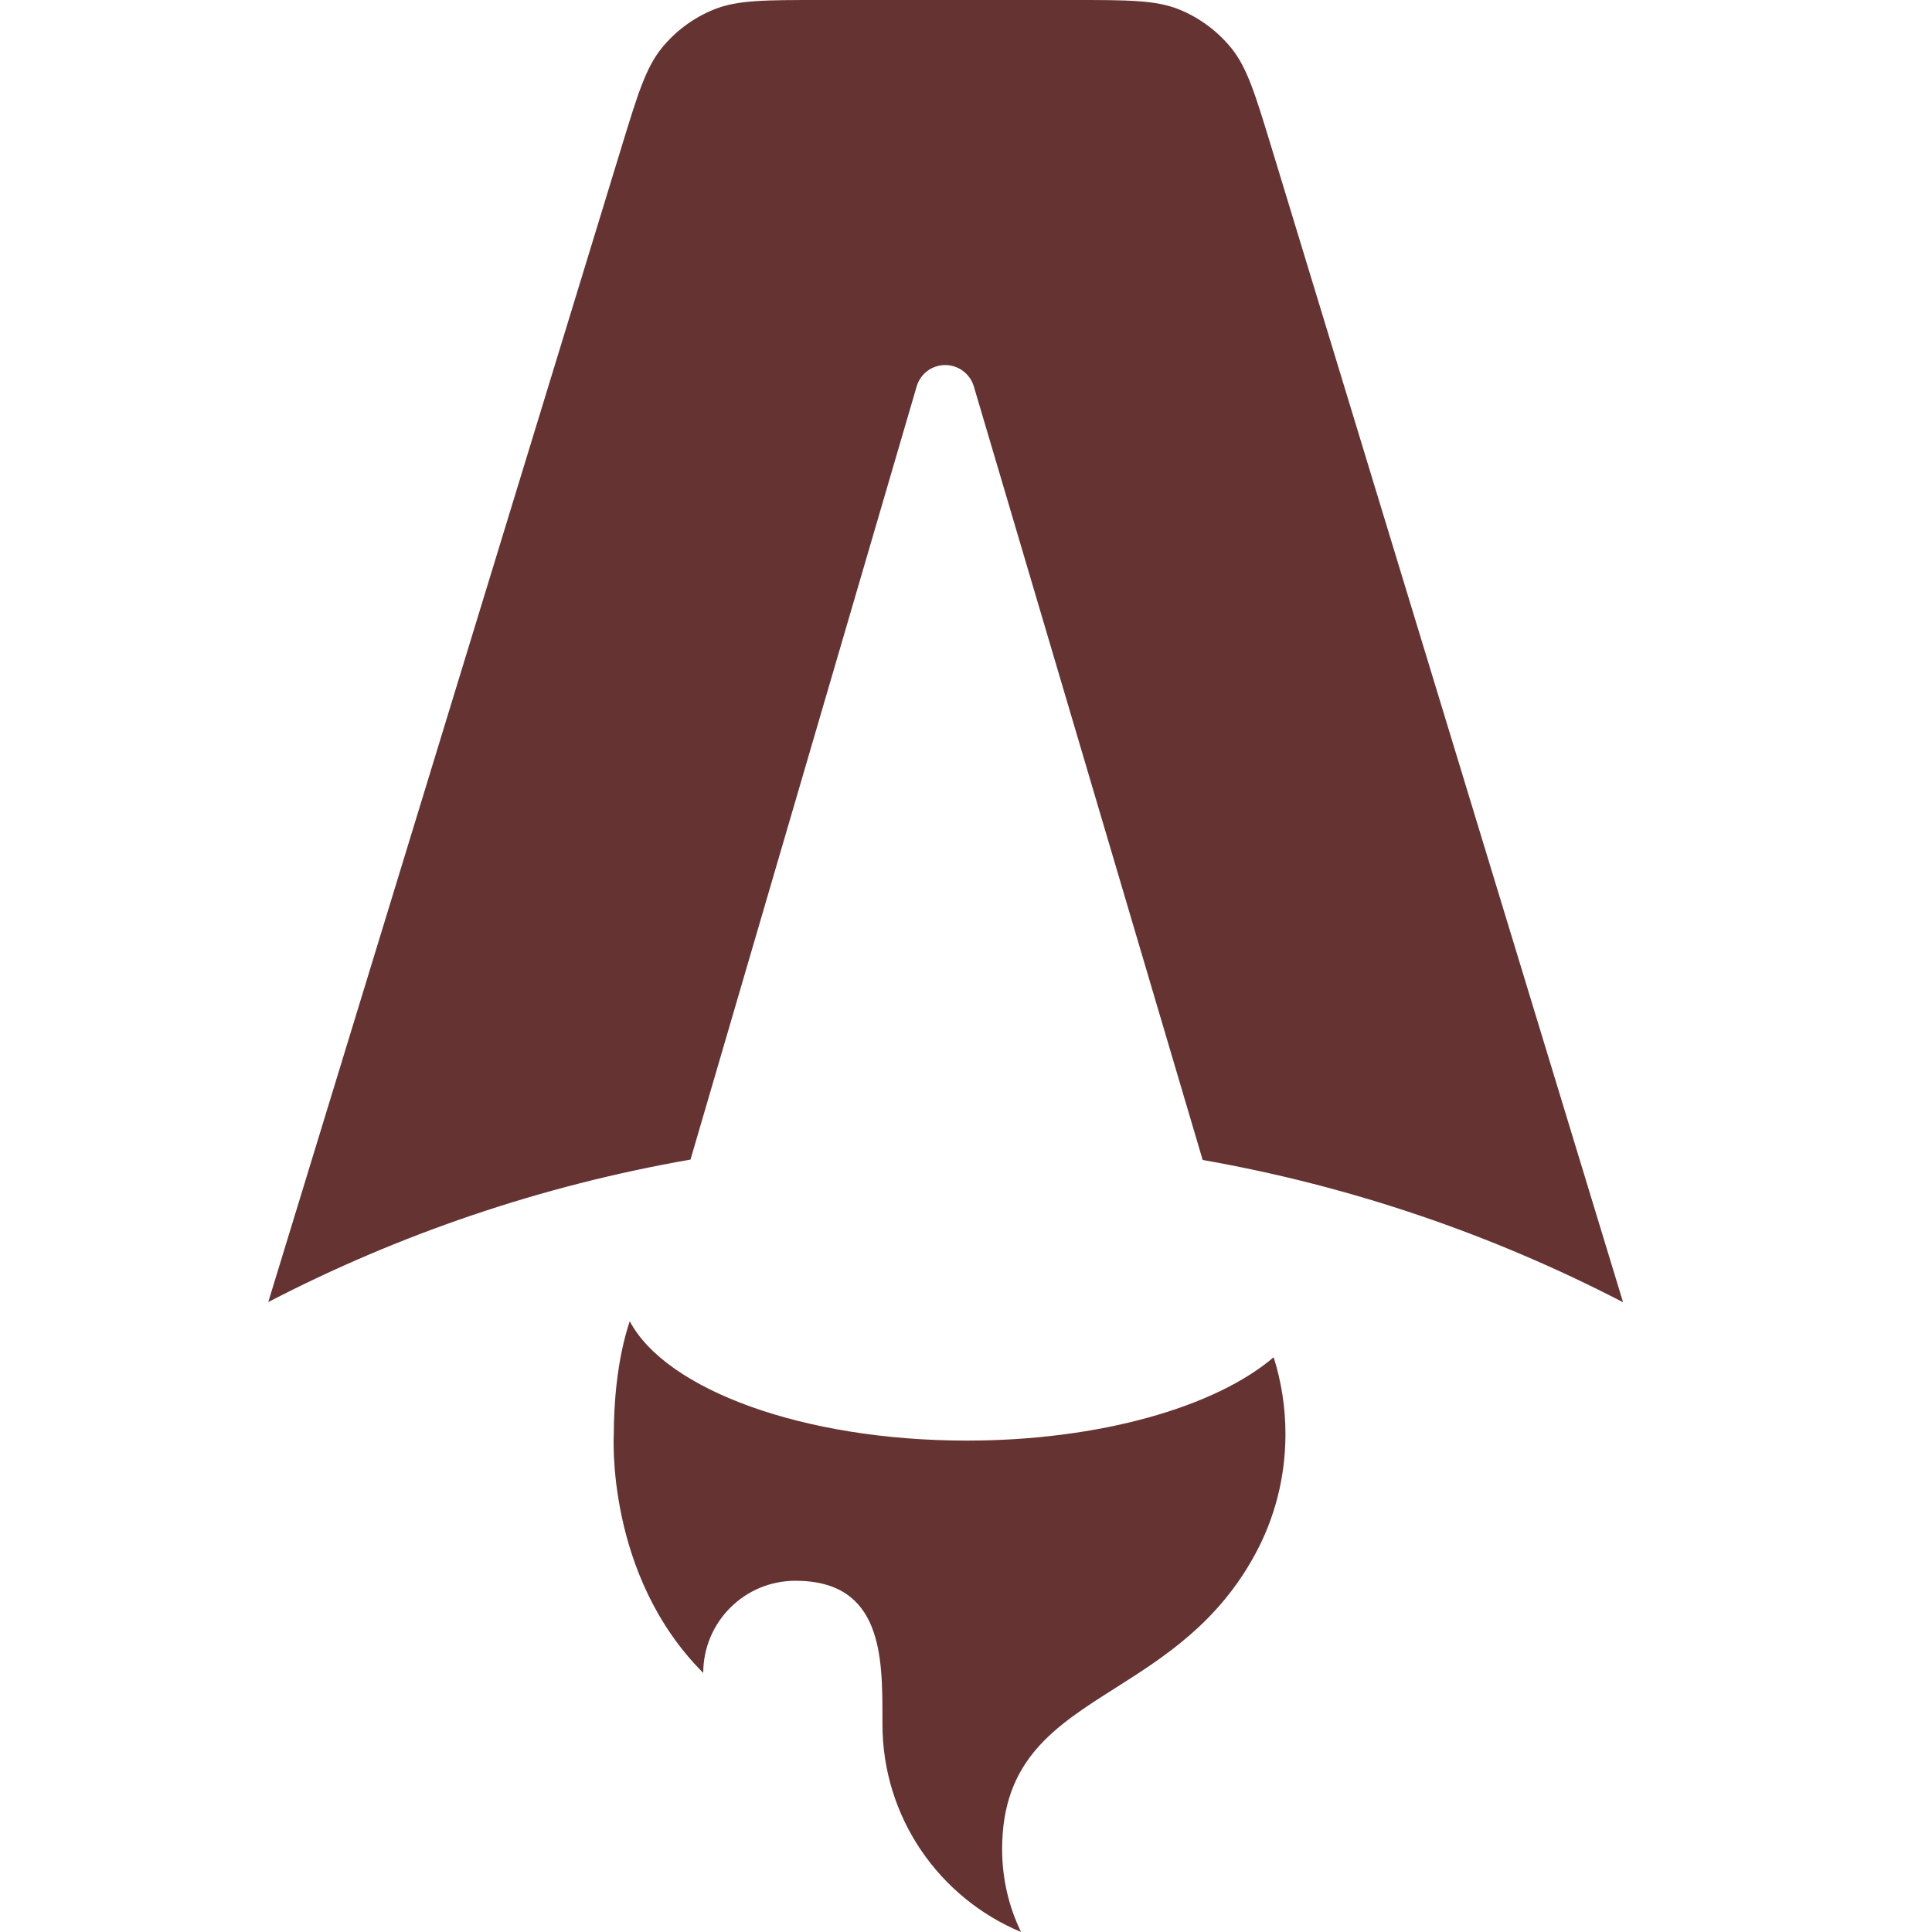
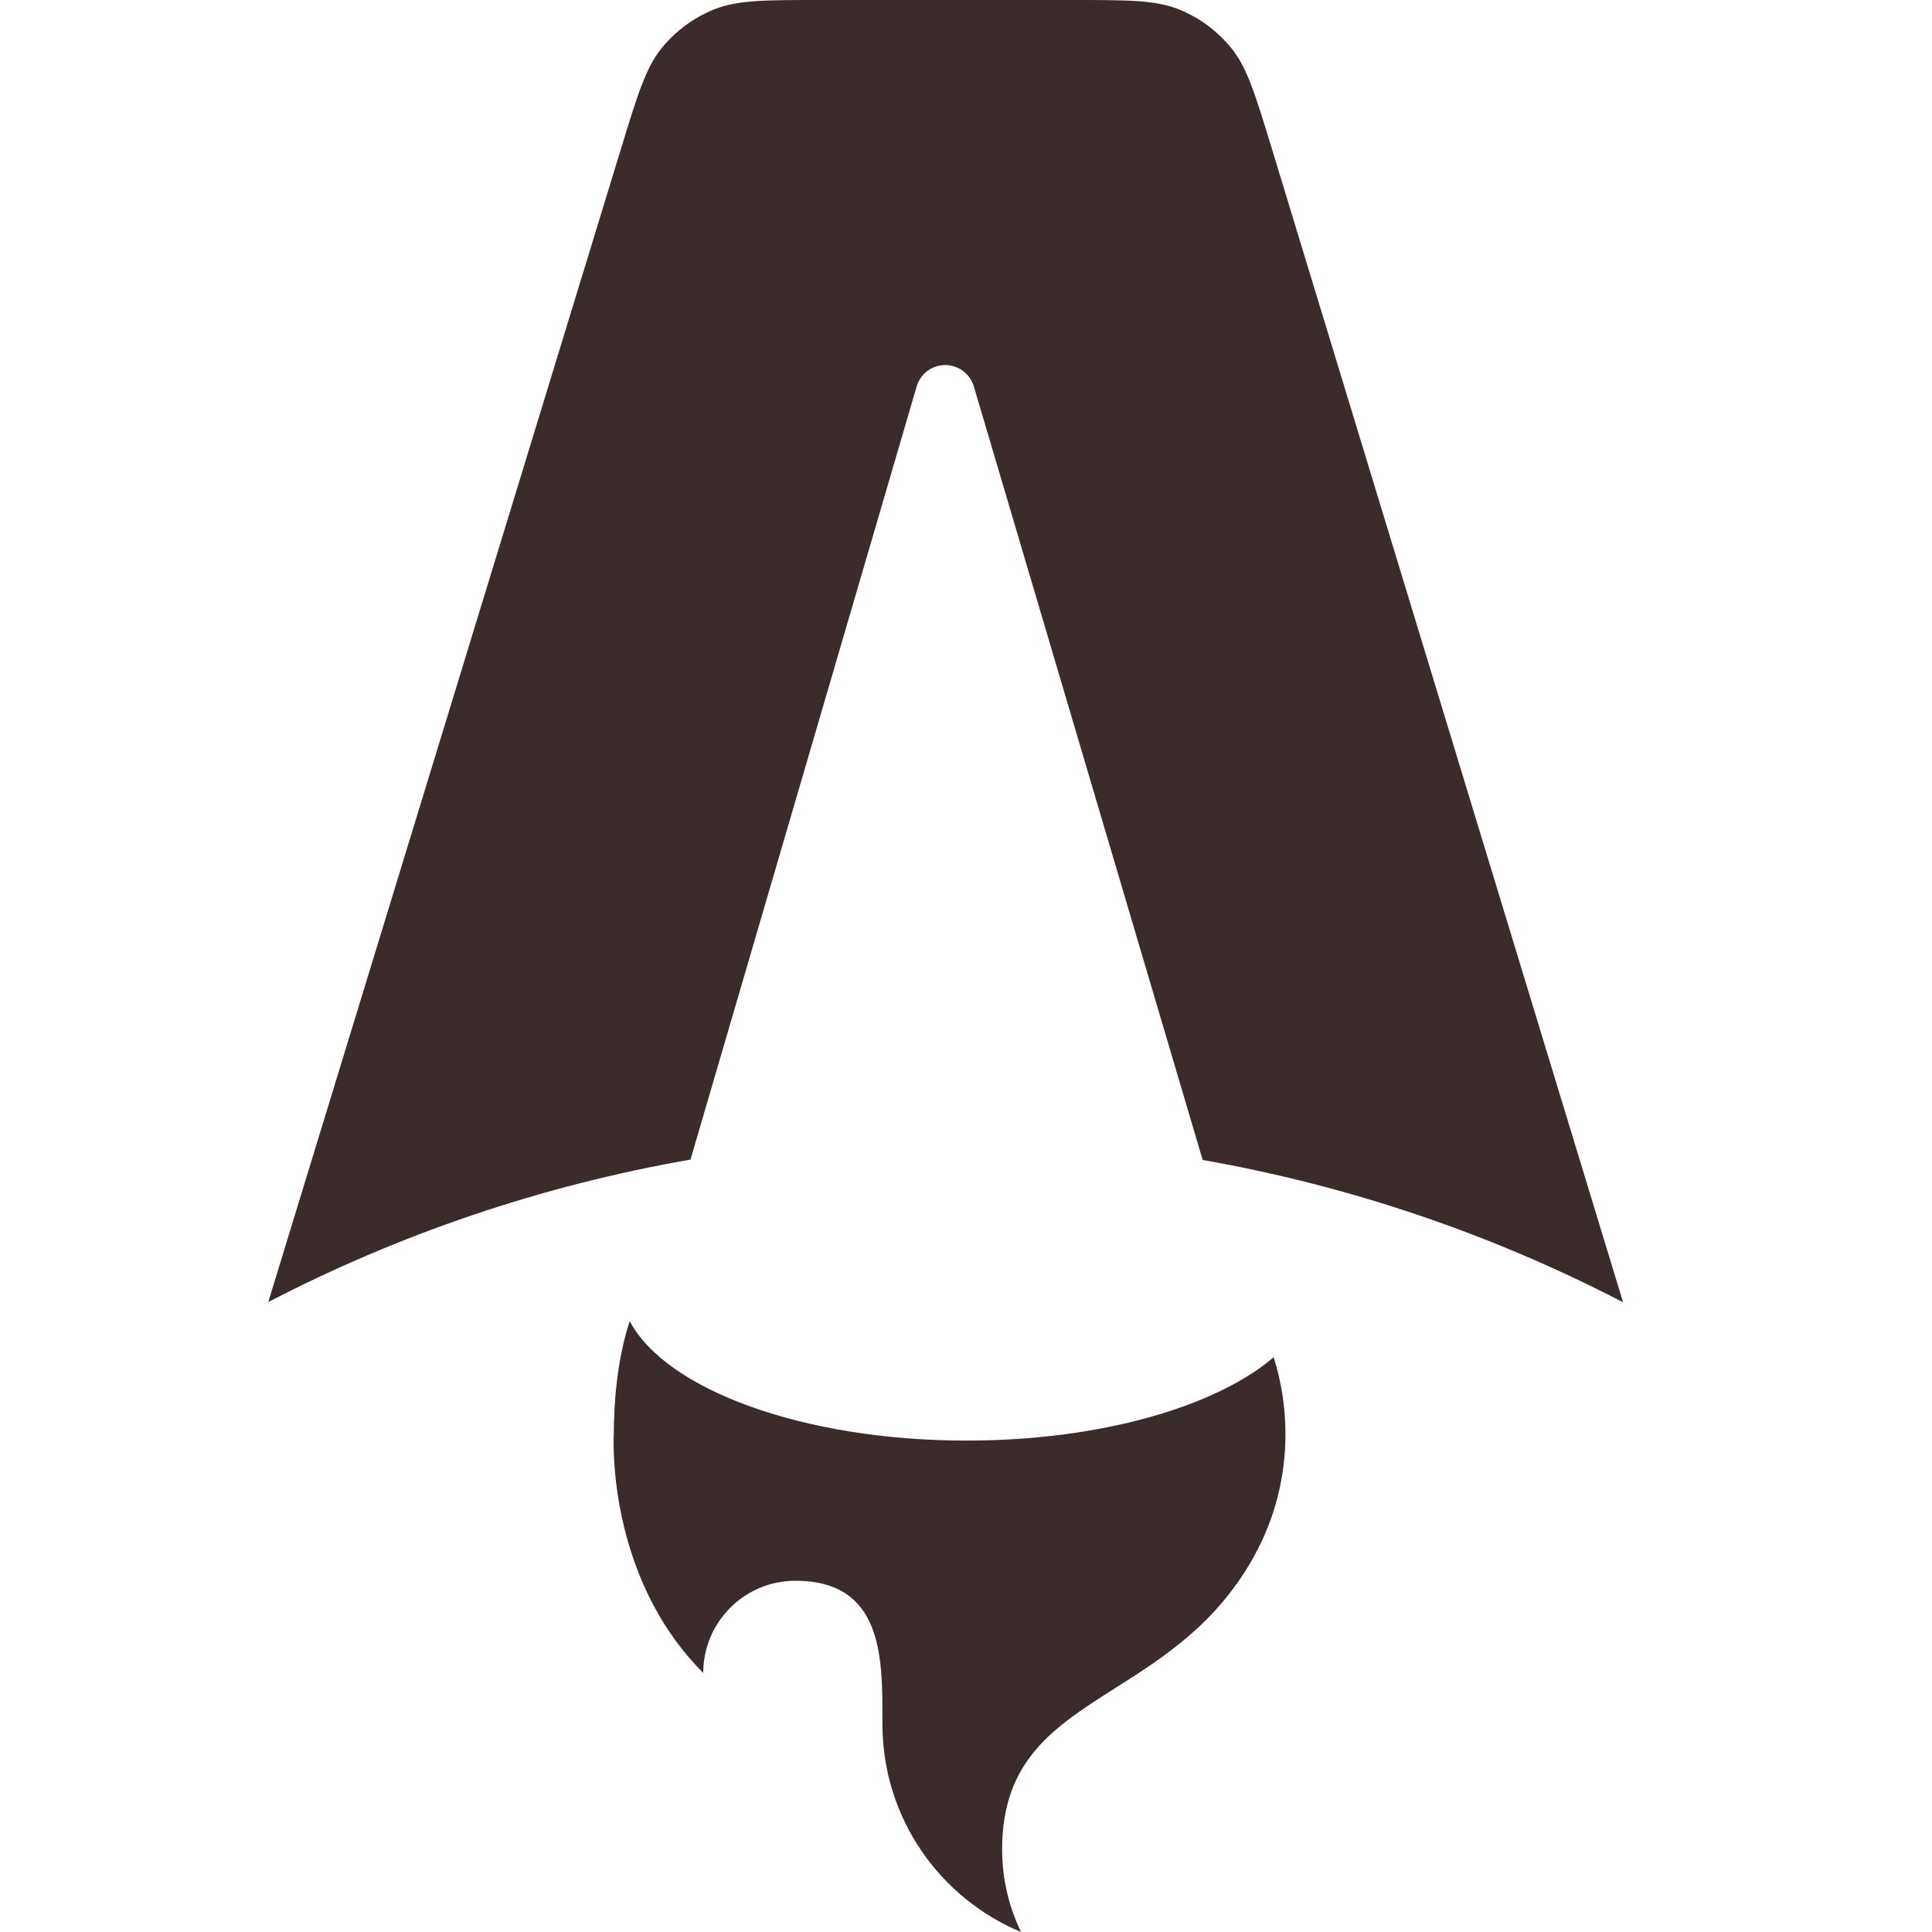
<svg xmlns="http://www.w3.org/2000/svg" width="20" height="20" viewBox="0 0 20 20" fill="none">
-   <path fill-rule="evenodd" clip-rule="evenodd" d="M13.162 1.525C12.995 0.978 12.912 0.704 12.749 0.501C12.604 0.322 12.417 0.183 12.204 0.097C11.962 0 11.676 0 11.104 0H8.492C7.92 0 7.635 0 7.393 0.097C7.18 0.183 6.993 0.321 6.848 0.5C6.685 0.703 6.601 0.976 6.434 1.522L6.434 1.522H6.434L2.777 13.479C4.128 12.778 5.598 12.274 7.148 12.004L9.489 4.001C9.527 3.869 9.648 3.779 9.785 3.779C9.921 3.779 10.042 3.869 10.081 4L12.45 12.008C13.993 12.279 15.456 12.783 16.802 13.481L13.162 1.525ZM10.008 14.913C11.387 14.913 12.585 14.563 13.185 14.05C13.264 14.301 13.307 14.568 13.307 14.845C13.307 15.296 13.194 15.72 12.993 16.09C12.608 16.8 12.051 17.154 11.548 17.473L11.548 17.473C10.917 17.873 10.374 18.218 10.374 19.143C10.374 19.45 10.444 19.741 10.57 20C9.727 19.649 9.135 18.818 9.135 17.848L9.135 17.791V17.791C9.135 17.152 9.136 16.364 8.234 16.364C7.707 16.364 7.28 16.791 7.28 17.318C6.265 16.303 6.354 14.845 6.354 14.845C6.354 14.548 6.384 14.083 6.519 13.677C6.895 14.386 8.315 14.913 10.008 14.913Z" fill="#663333" />
+   <path fill-rule="evenodd" clip-rule="evenodd" d="M13.162 1.525C12.995 0.978 12.912 0.704 12.749 0.501C12.604 0.322 12.417 0.183 12.204 0.097C11.962 0 11.676 0 11.104 0H8.492C7.92 0 7.635 0 7.393 0.097C7.18 0.183 6.993 0.321 6.848 0.5C6.685 0.703 6.601 0.976 6.434 1.522L6.434 1.522H6.434L2.777 13.479C4.128 12.778 5.598 12.274 7.148 12.004L9.489 4.001C9.527 3.869 9.648 3.779 9.785 3.779C9.921 3.779 10.042 3.869 10.081 4L12.45 12.008C13.993 12.279 15.456 12.783 16.802 13.481L13.162 1.525ZM10.008 14.913C11.387 14.913 12.585 14.563 13.185 14.05C13.264 14.301 13.307 14.568 13.307 14.845C13.307 15.296 13.194 15.72 12.993 16.09C12.608 16.8 12.051 17.154 11.548 17.473L11.548 17.473C10.917 17.873 10.374 18.218 10.374 19.143C10.374 19.45 10.444 19.741 10.57 20C9.727 19.649 9.135 18.818 9.135 17.848L9.135 17.791V17.791C9.135 17.152 9.136 16.364 8.234 16.364C7.707 16.364 7.28 16.791 7.28 17.318C6.265 16.303 6.354 14.845 6.354 14.845C6.354 14.548 6.384 14.083 6.519 13.677C6.895 14.386 8.315 14.913 10.008 14.913Z" fill="#3b2b2b" />
</svg>
